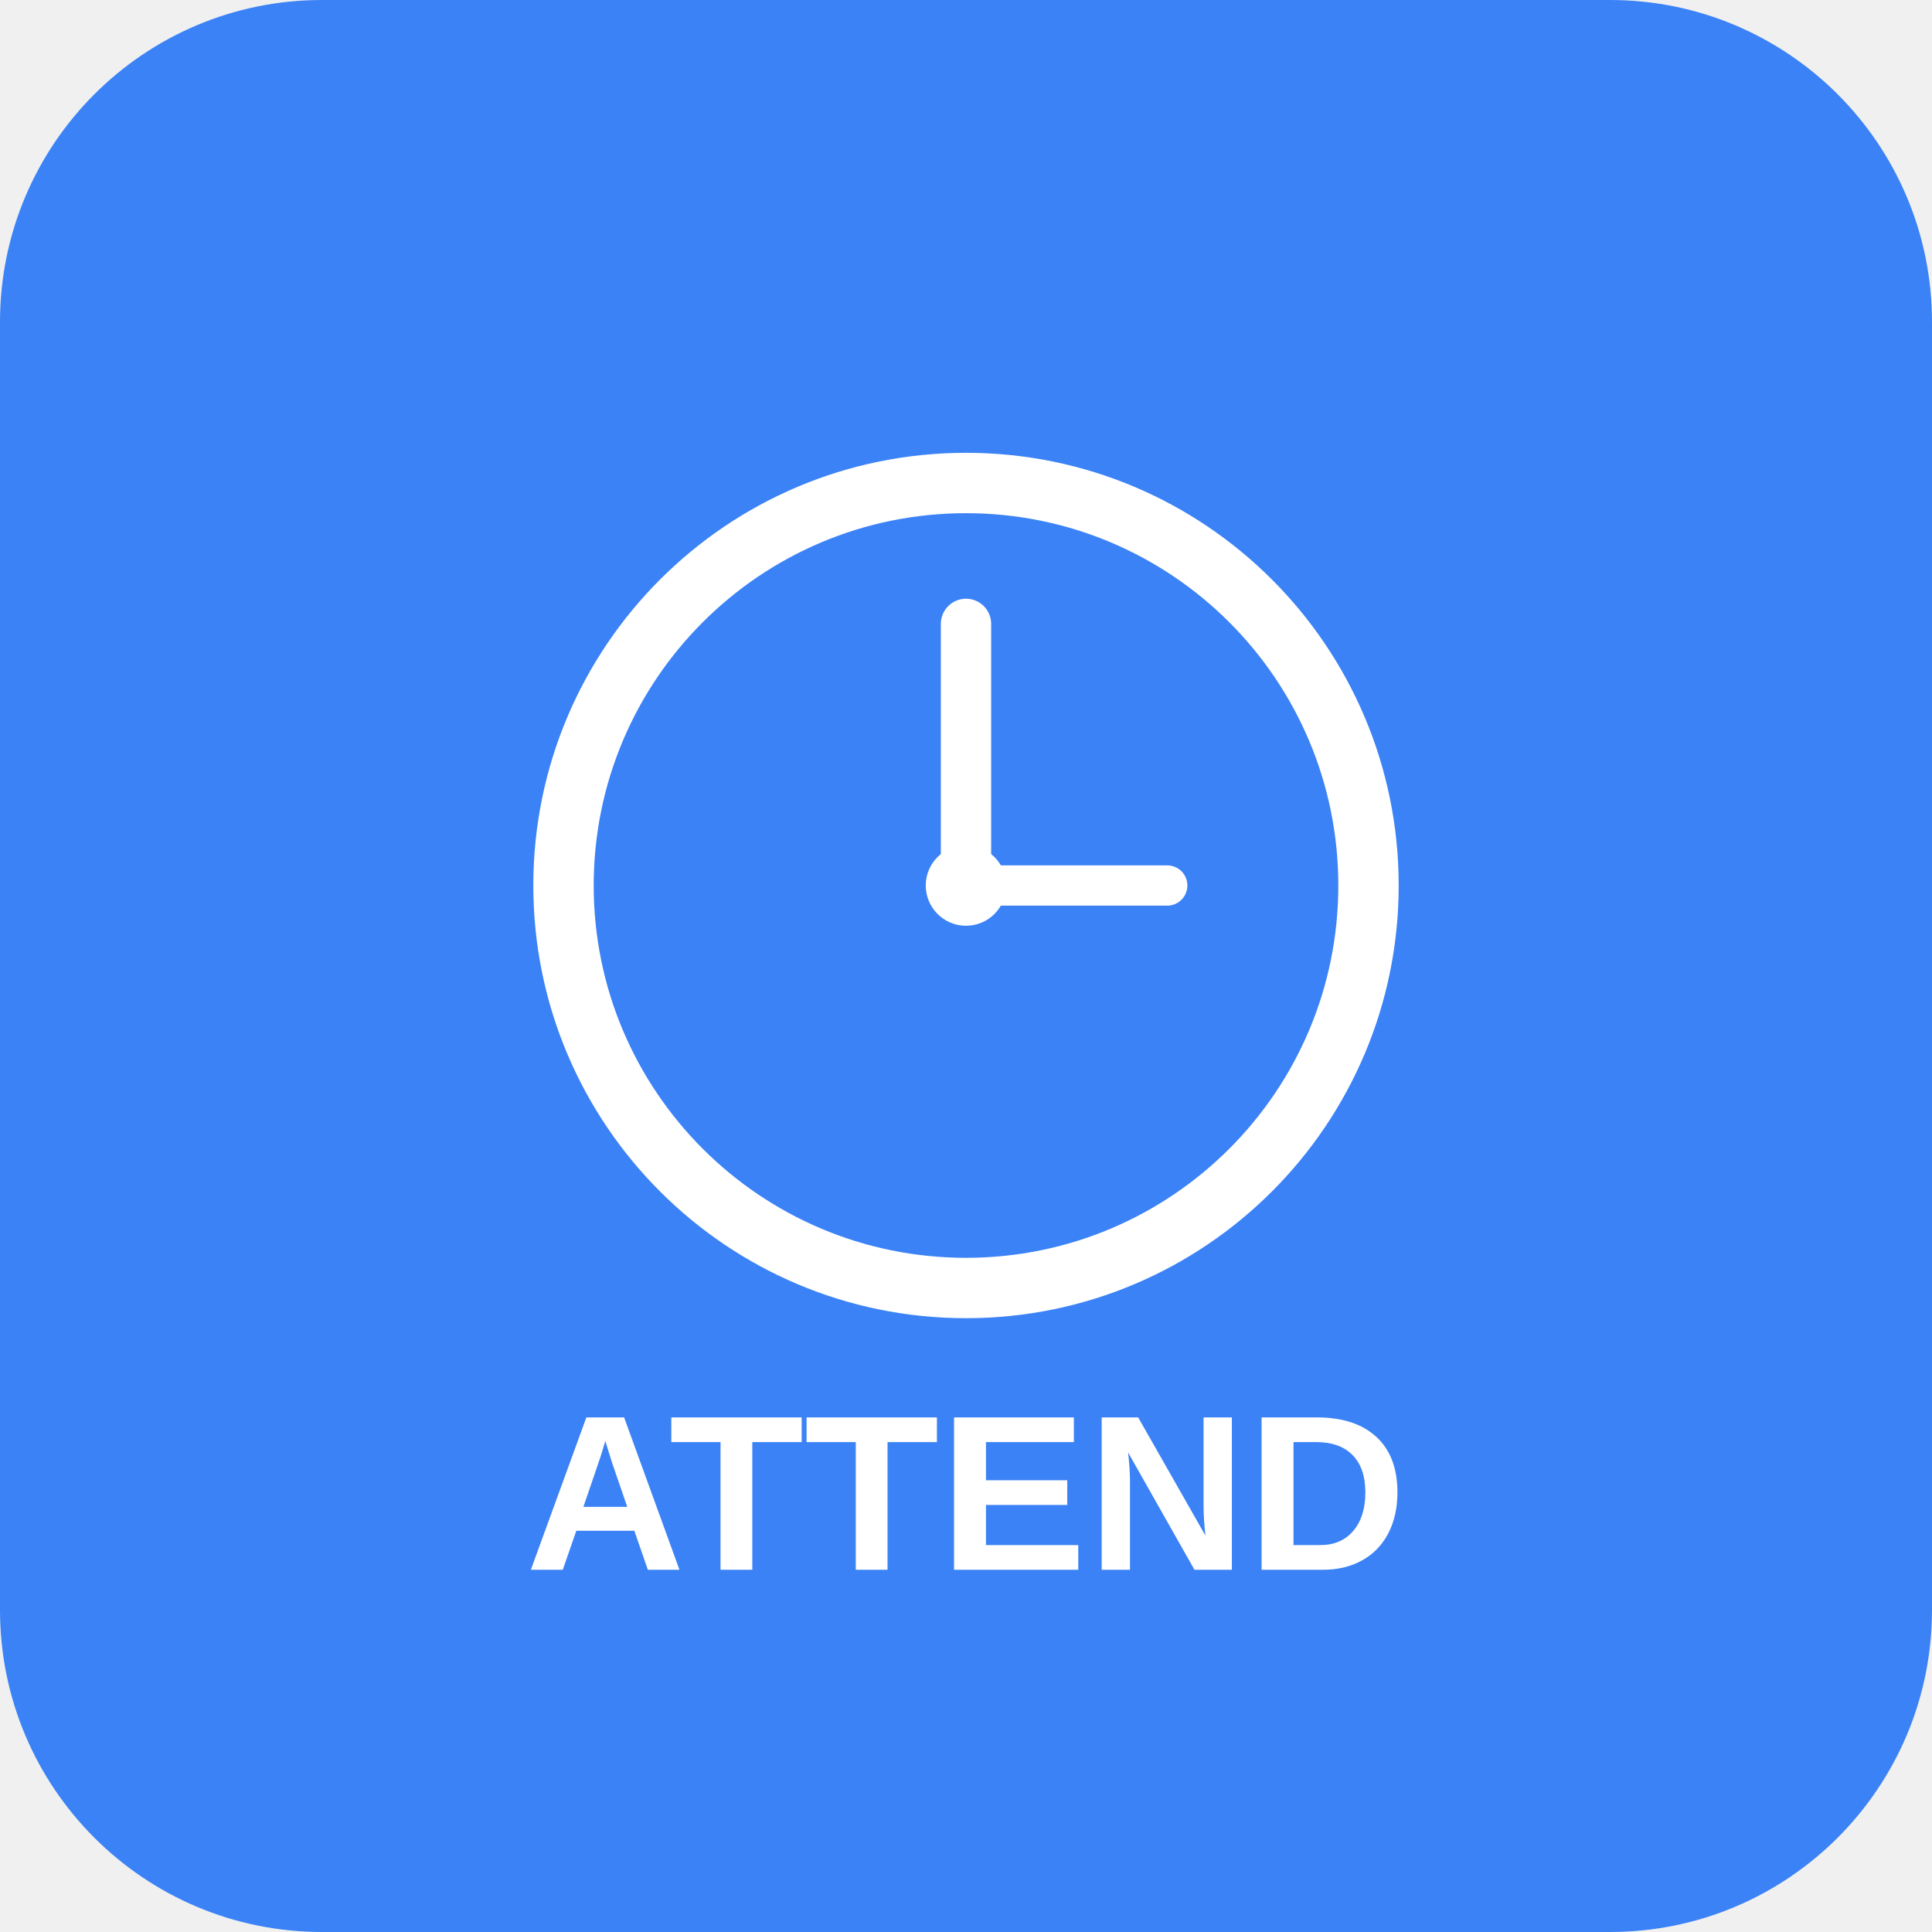
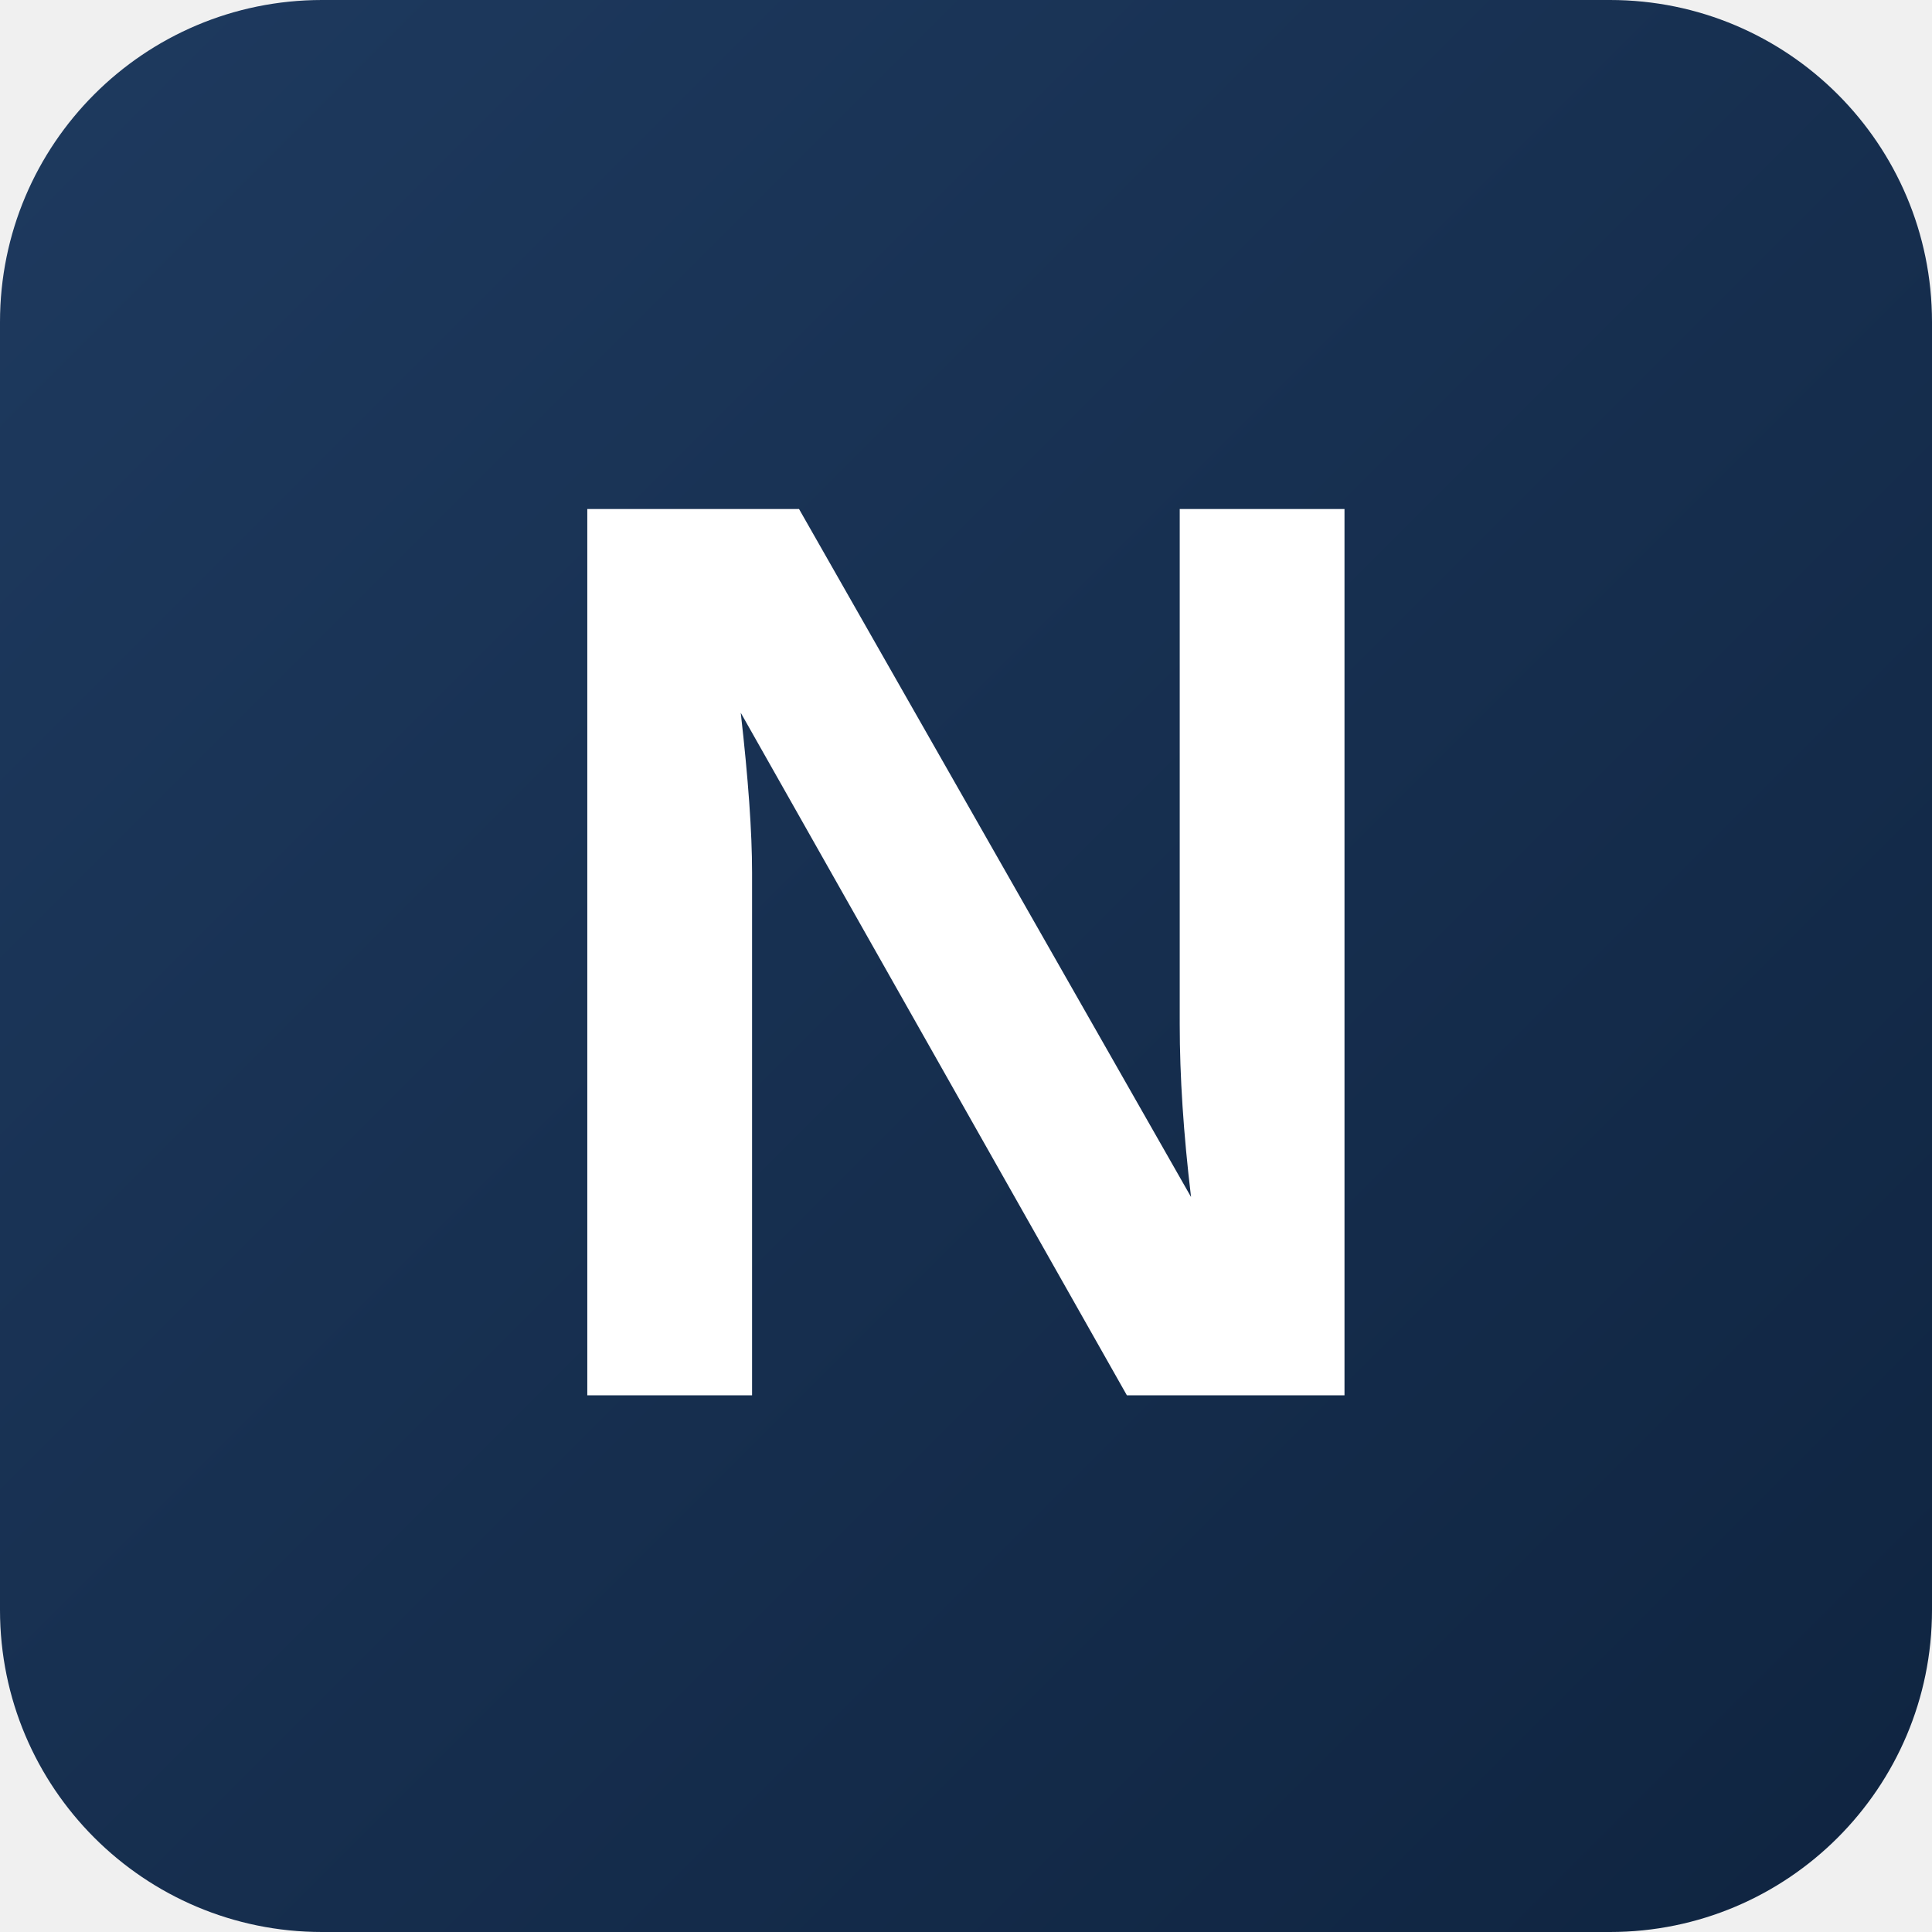
- <svg xmlns="http://www.w3.org/2000/svg" viewBox="0 0 192 192">
-   <rect width="192" height="192" rx="32" fill="#3b82f6" />
-   <circle cx="96" cy="88" r="40" fill="none" stroke="white" stroke-width="6" />
-   <line x1="96" y1="88" x2="96" y2="62" stroke="white" stroke-width="5" stroke-linecap="round" />
-   <line x1="96" y1="88" x2="116" y2="88" stroke="white" stroke-width="4" stroke-linecap="round" />
-   <circle cx="96" cy="88" r="4" fill="white" />
-   <text x="96" y="156" text-anchor="middle" font-family="Arial,sans-serif" font-size="22" font-weight="bold" fill="white">ATTEND</text>
+ <svg xmlns="http://www.w3.org/2000/svg" viewBox="0 0 72 72">
+   <defs>
+     <linearGradient id="bg" x1="0%" y1="0%" x2="100%" y2="100%">
+       <stop offset="0%" style="stop-color:#1e3a5f" />
+       <stop offset="100%" style="stop-color:#0f2440" />
+     </linearGradient>
+   </defs>
+   <rect width="72" height="72" rx="12" fill="url(#bg)" />
+   <text x="36" y="52" text-anchor="middle" font-family="Arial,Helvetica,sans-serif" font-size="48" font-weight="900" fill="white">N</text>
</svg>
